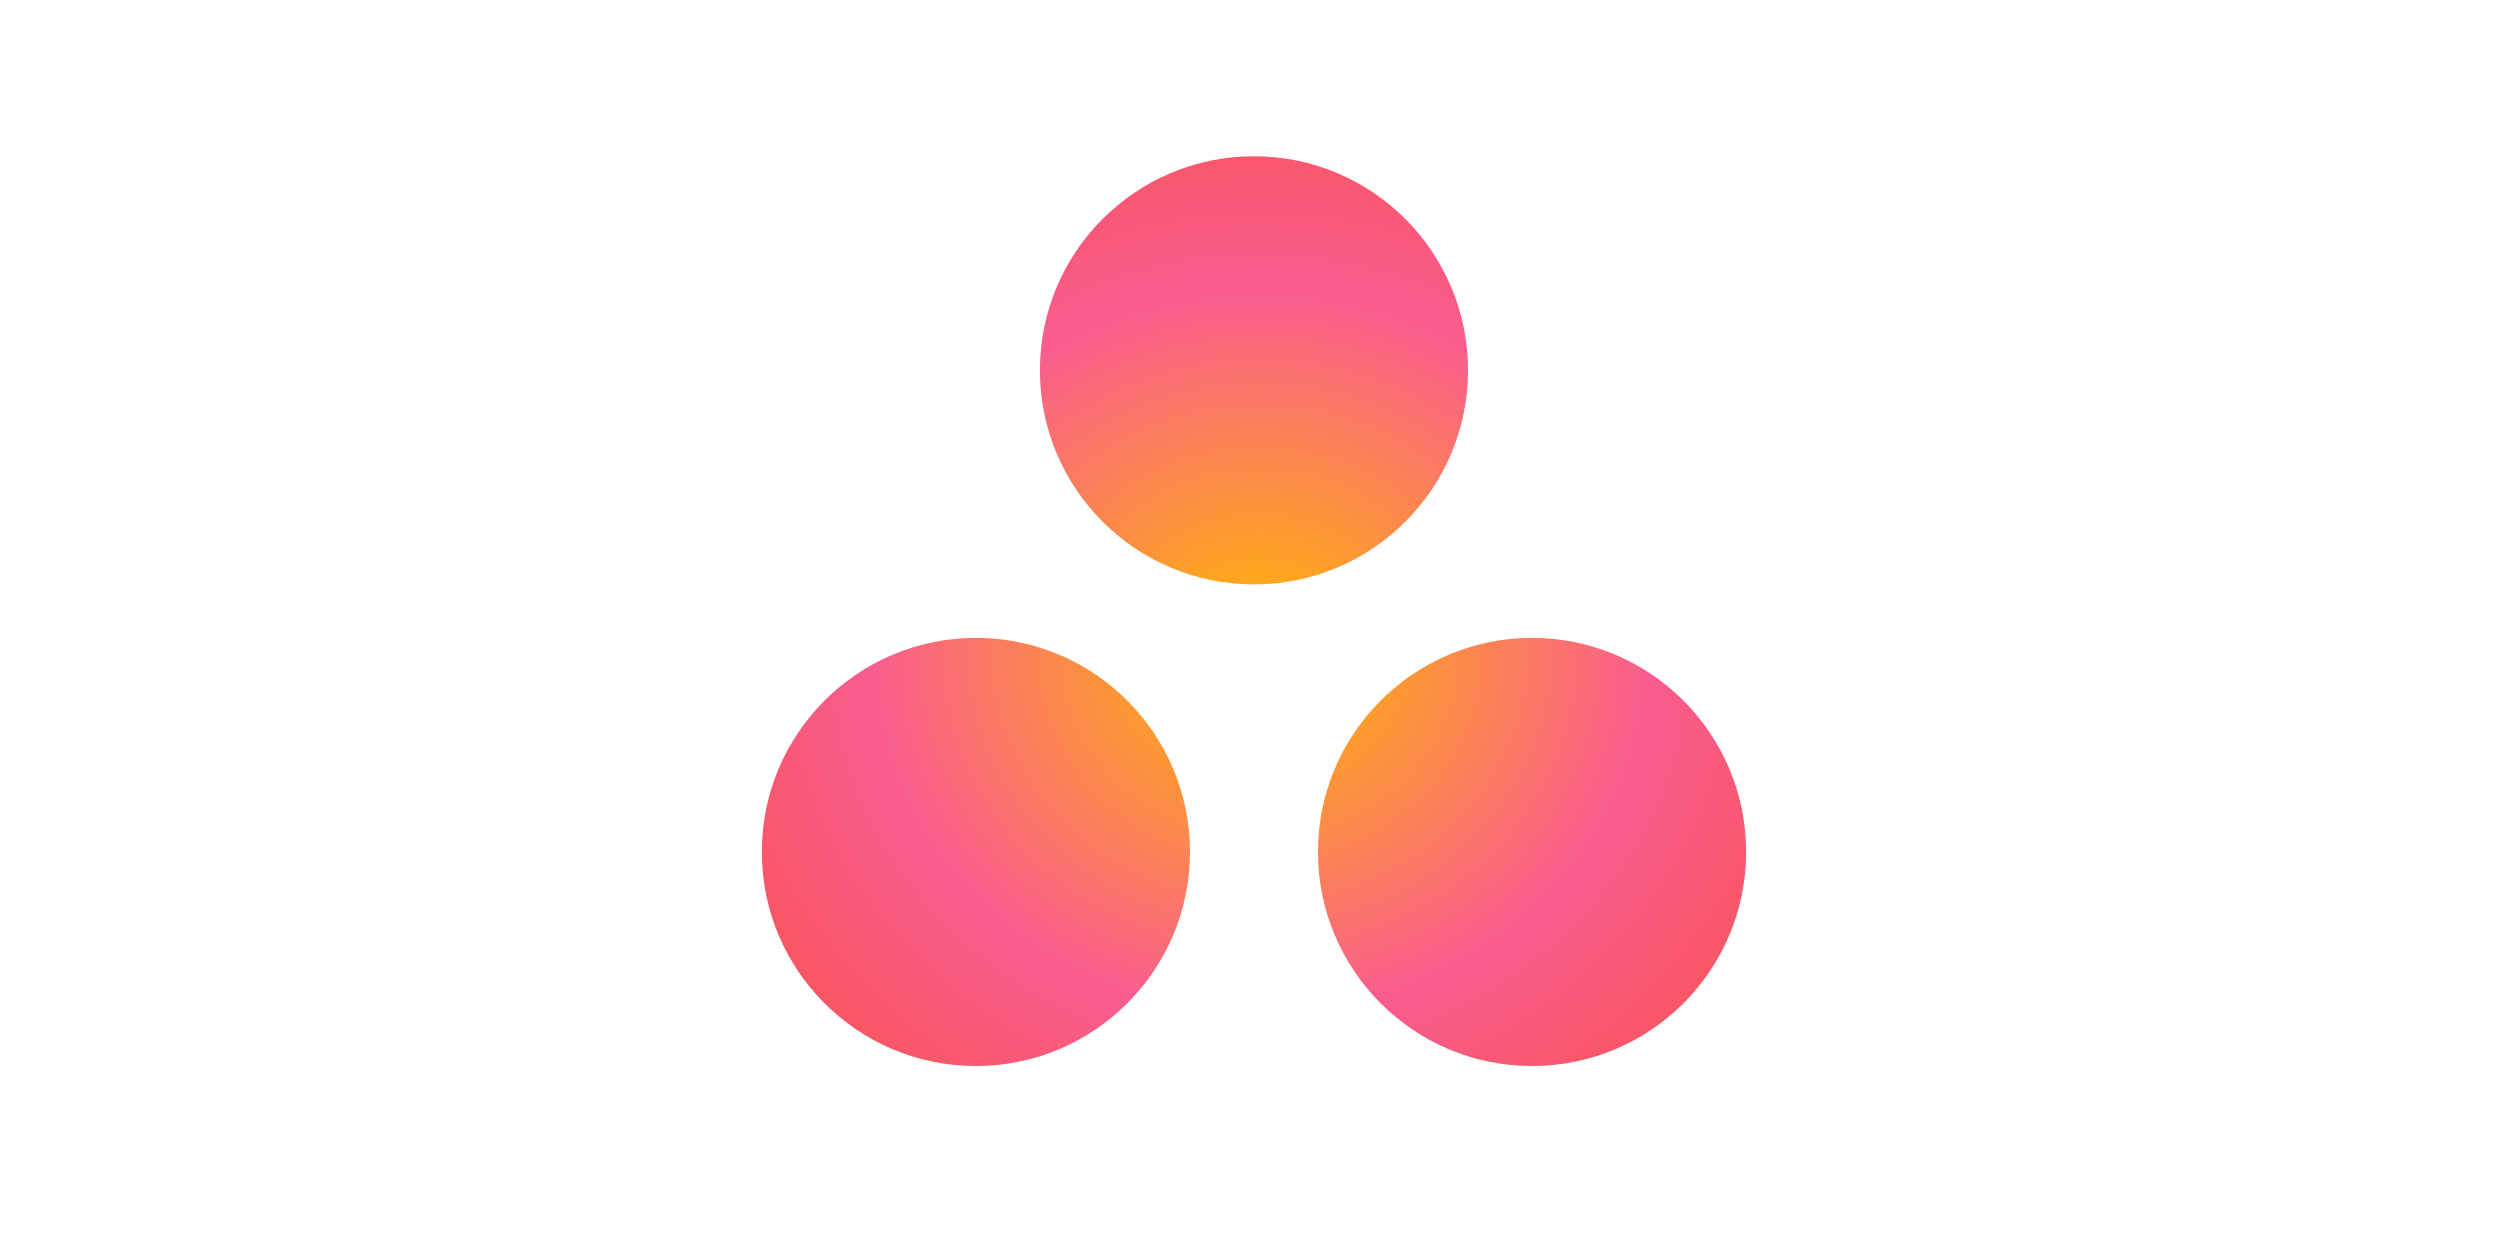
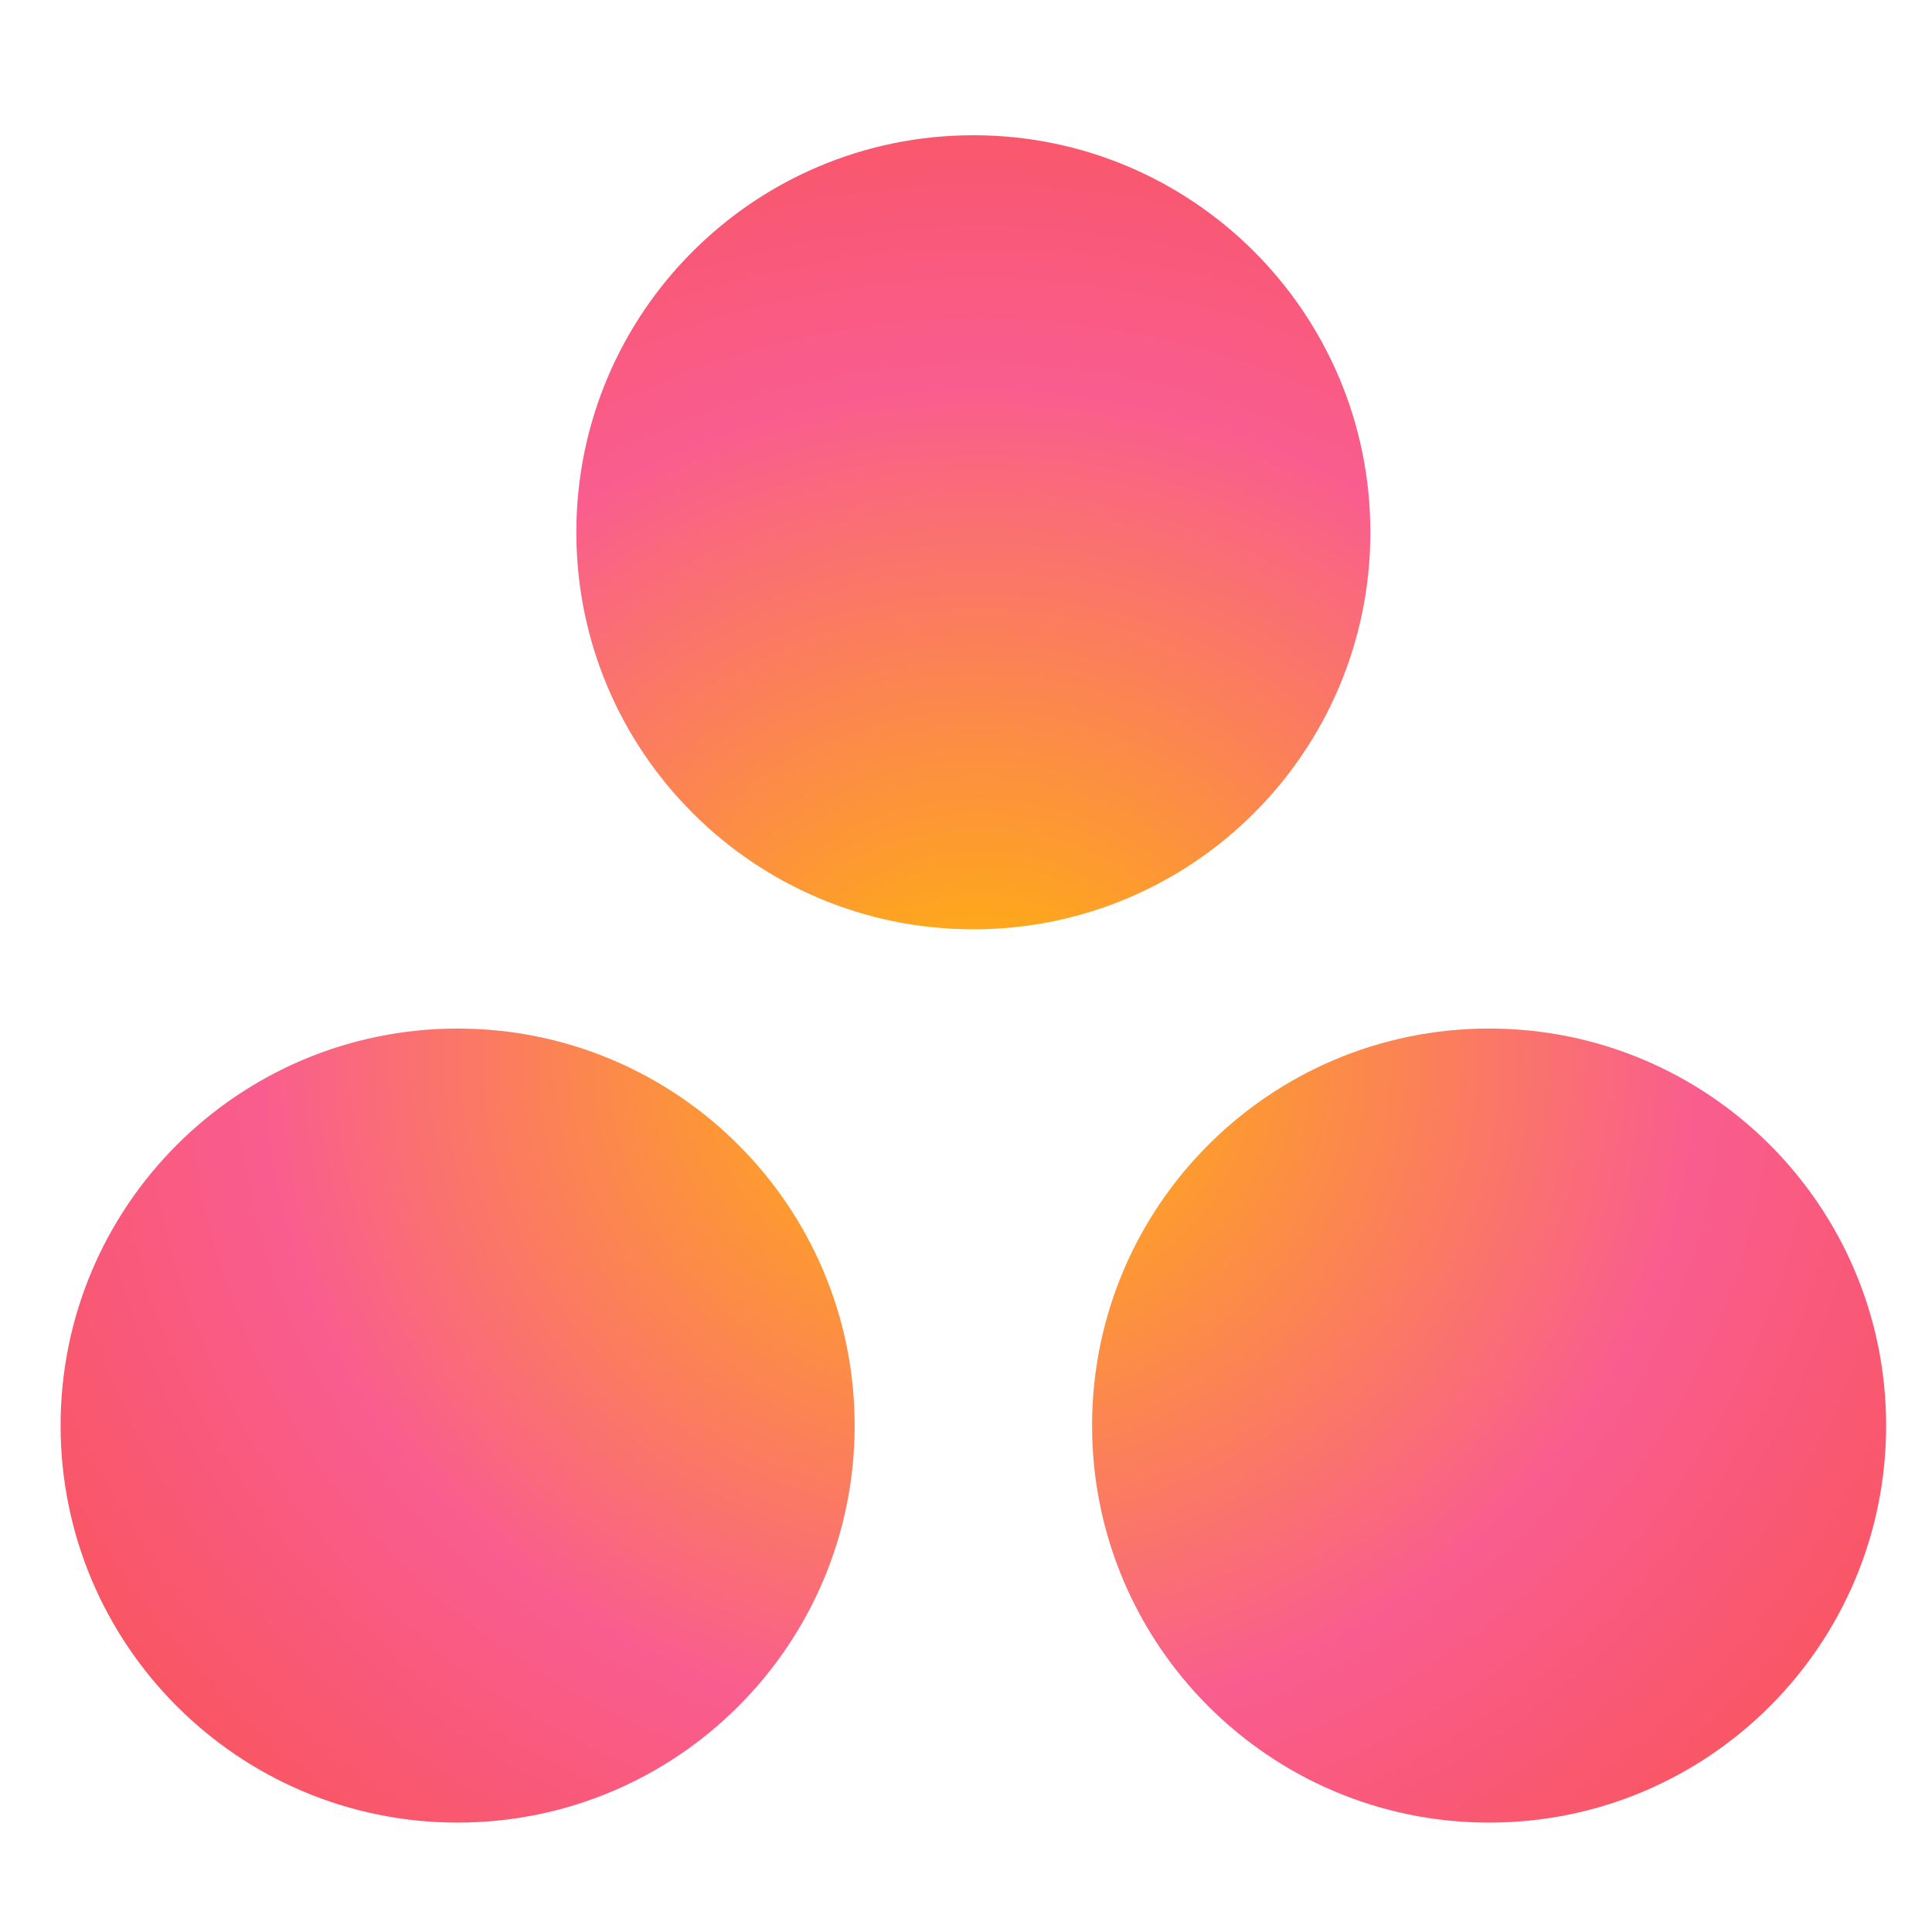
- <svg xmlns="http://www.w3.org/2000/svg" width="200" height="100" viewBox="750 -150 1000 1200">
+ <svg xmlns="http://www.w3.org/2000/svg" viewBox="750 -70 1000 1000">
  <radialGradient id="a" cx="943.992" cy="1221.416" r=".663" gradientTransform="matrix(944.8934 0 0 -873.3772 -890717.875 1067234.75)" gradientUnits="userSpaceOnUse">
    <stop offset="0" stop-color="#ffb900" />
    <stop offset=".6" stop-color="#f95d8f" />
    <stop offset=".999" stop-color="#f95353" />
  </radialGradient>
  <path fill="url(#a)" d="M1520.766 462.371c-113.508 0-205.508 92-205.508 205.488 0 113.499 92 205.518 205.508 205.518 113.489 0 205.488-92.019 205.488-205.518 0-113.488-91.999-205.488-205.488-205.488zm-533.907.01c-113.489.01-205.498 91.99-205.498 205.488 0 113.489 92.009 205.498 205.498 205.498 113.498 0 205.508-92.009 205.508-205.498 0-113.499-92.01-205.488-205.518-205.488h.01zm472.447-256.883c0 113.489-91.999 205.518-205.488 205.518-113.508 0-205.508-92.029-205.508-205.518S1140.31 0 1253.817 0c113.489 0 205.479 92.009 205.479 205.498h.01z" />
</svg>
